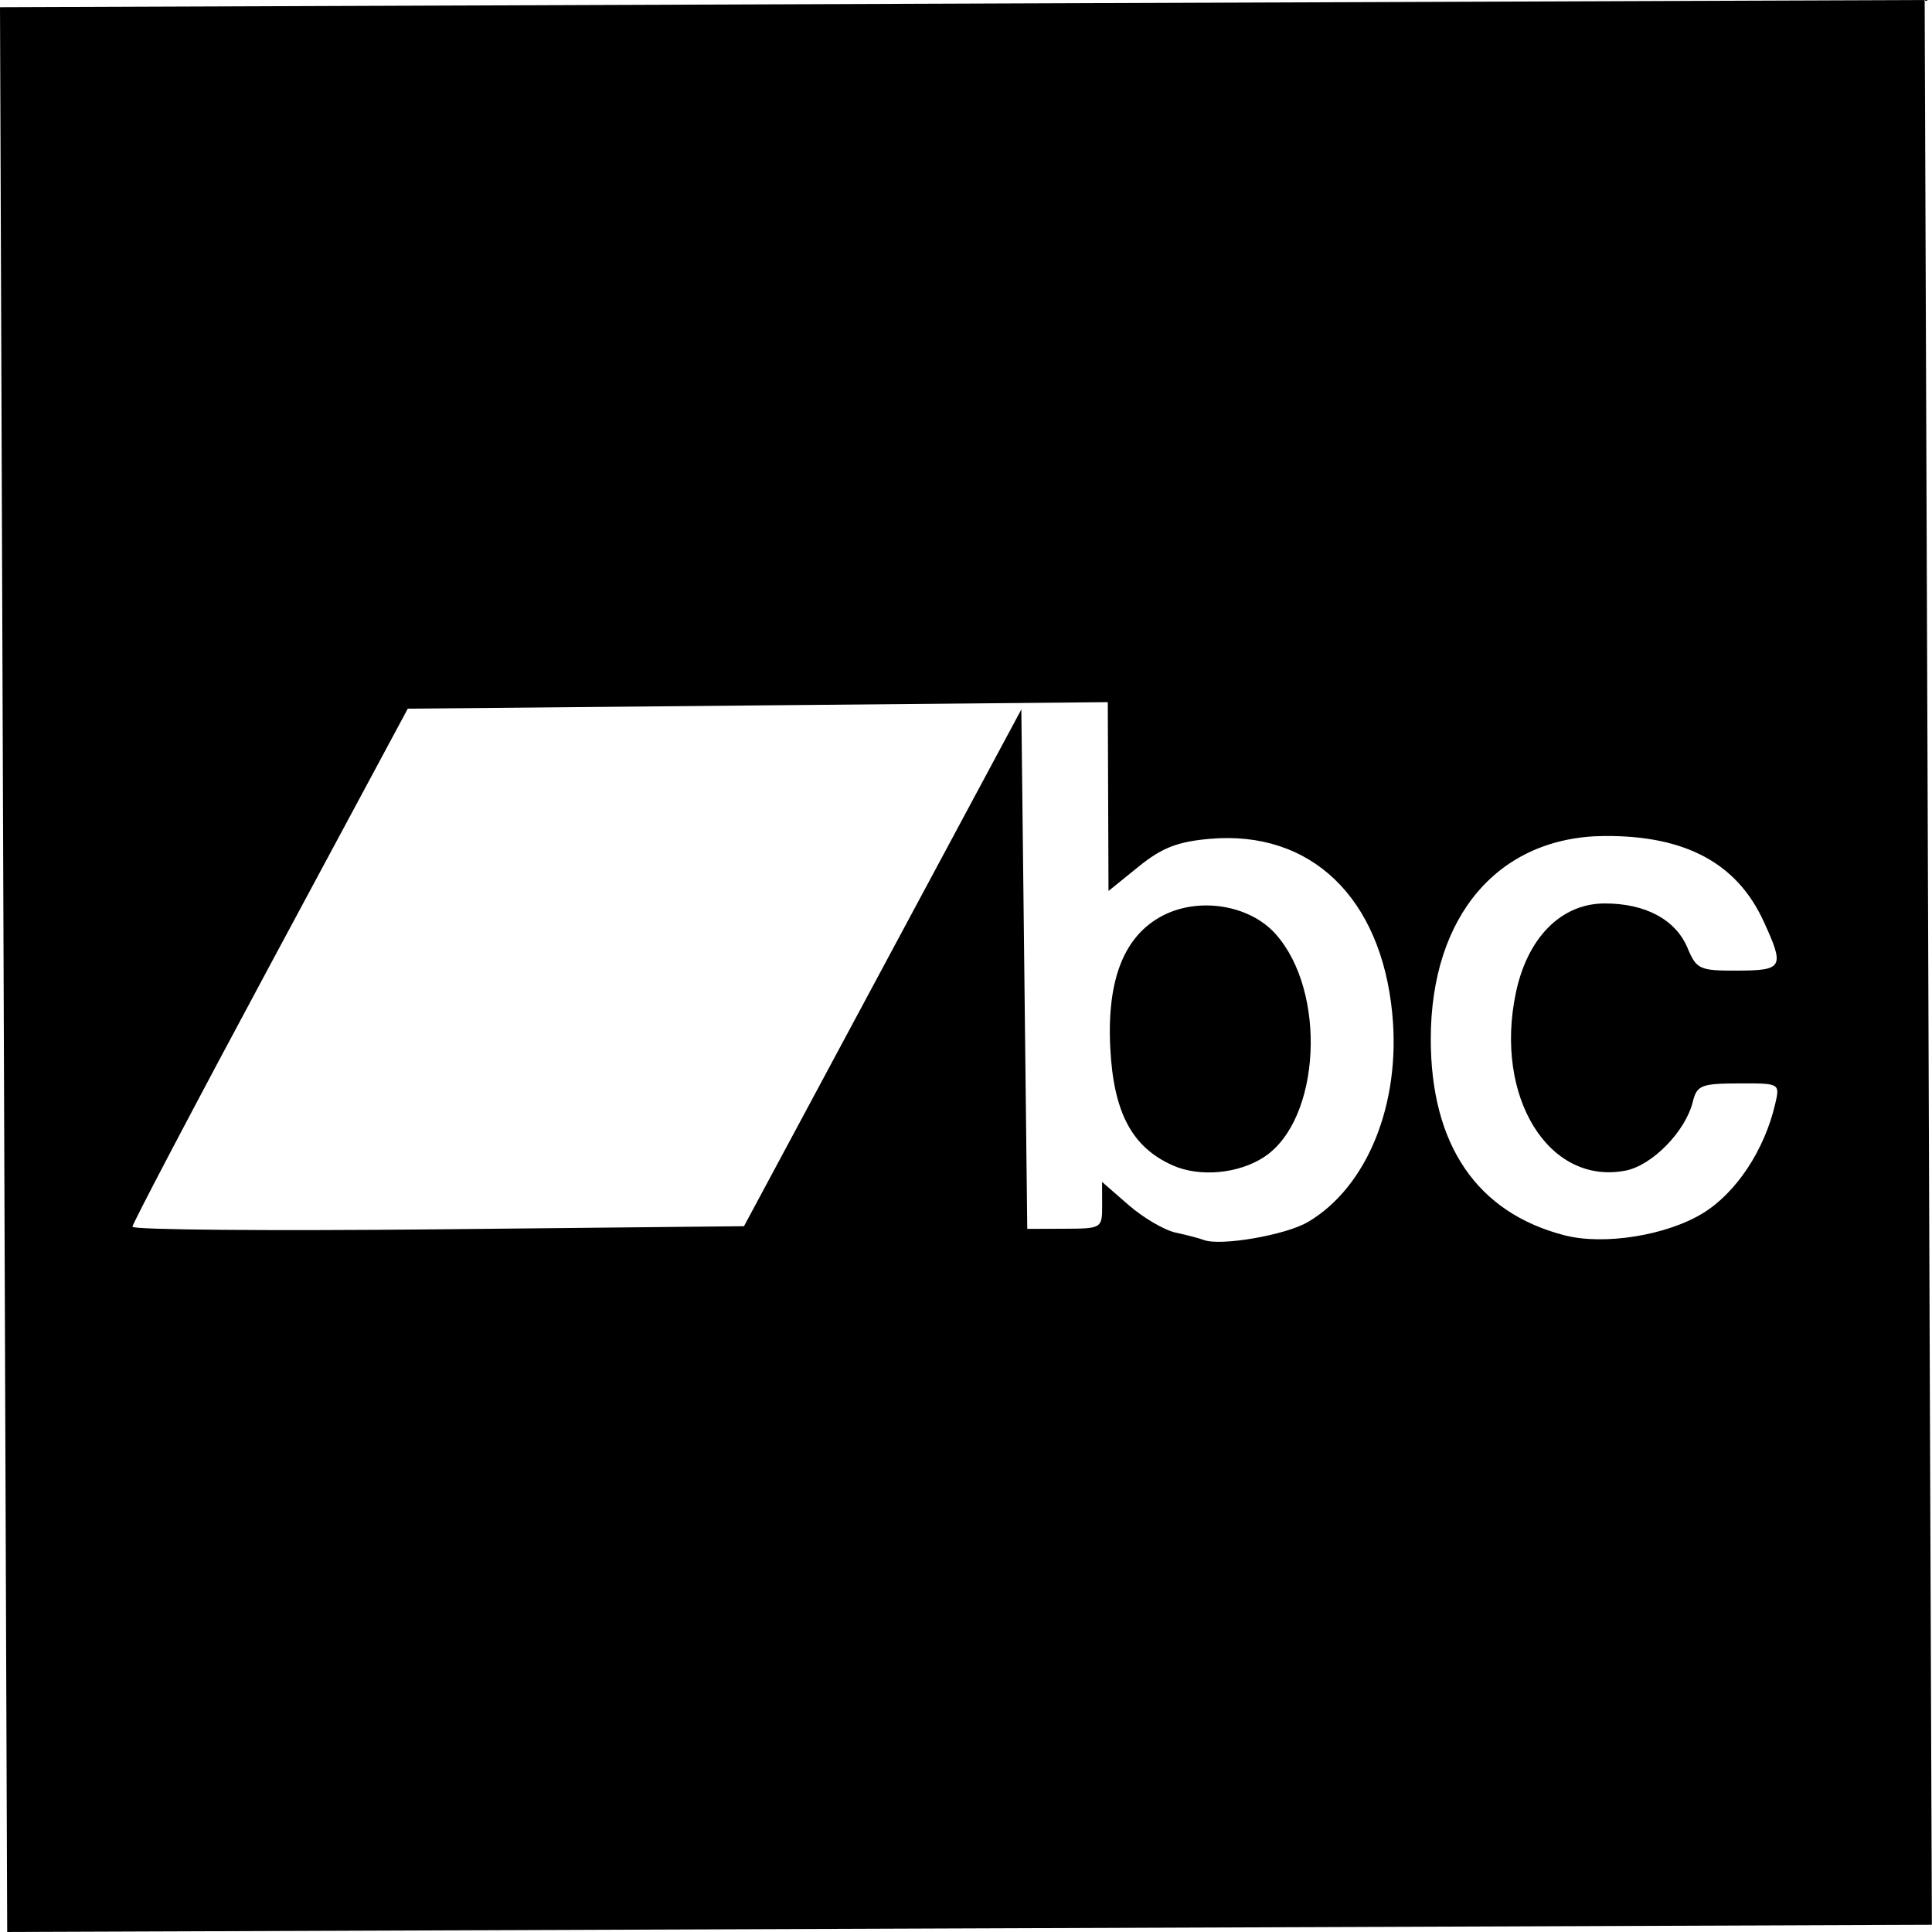
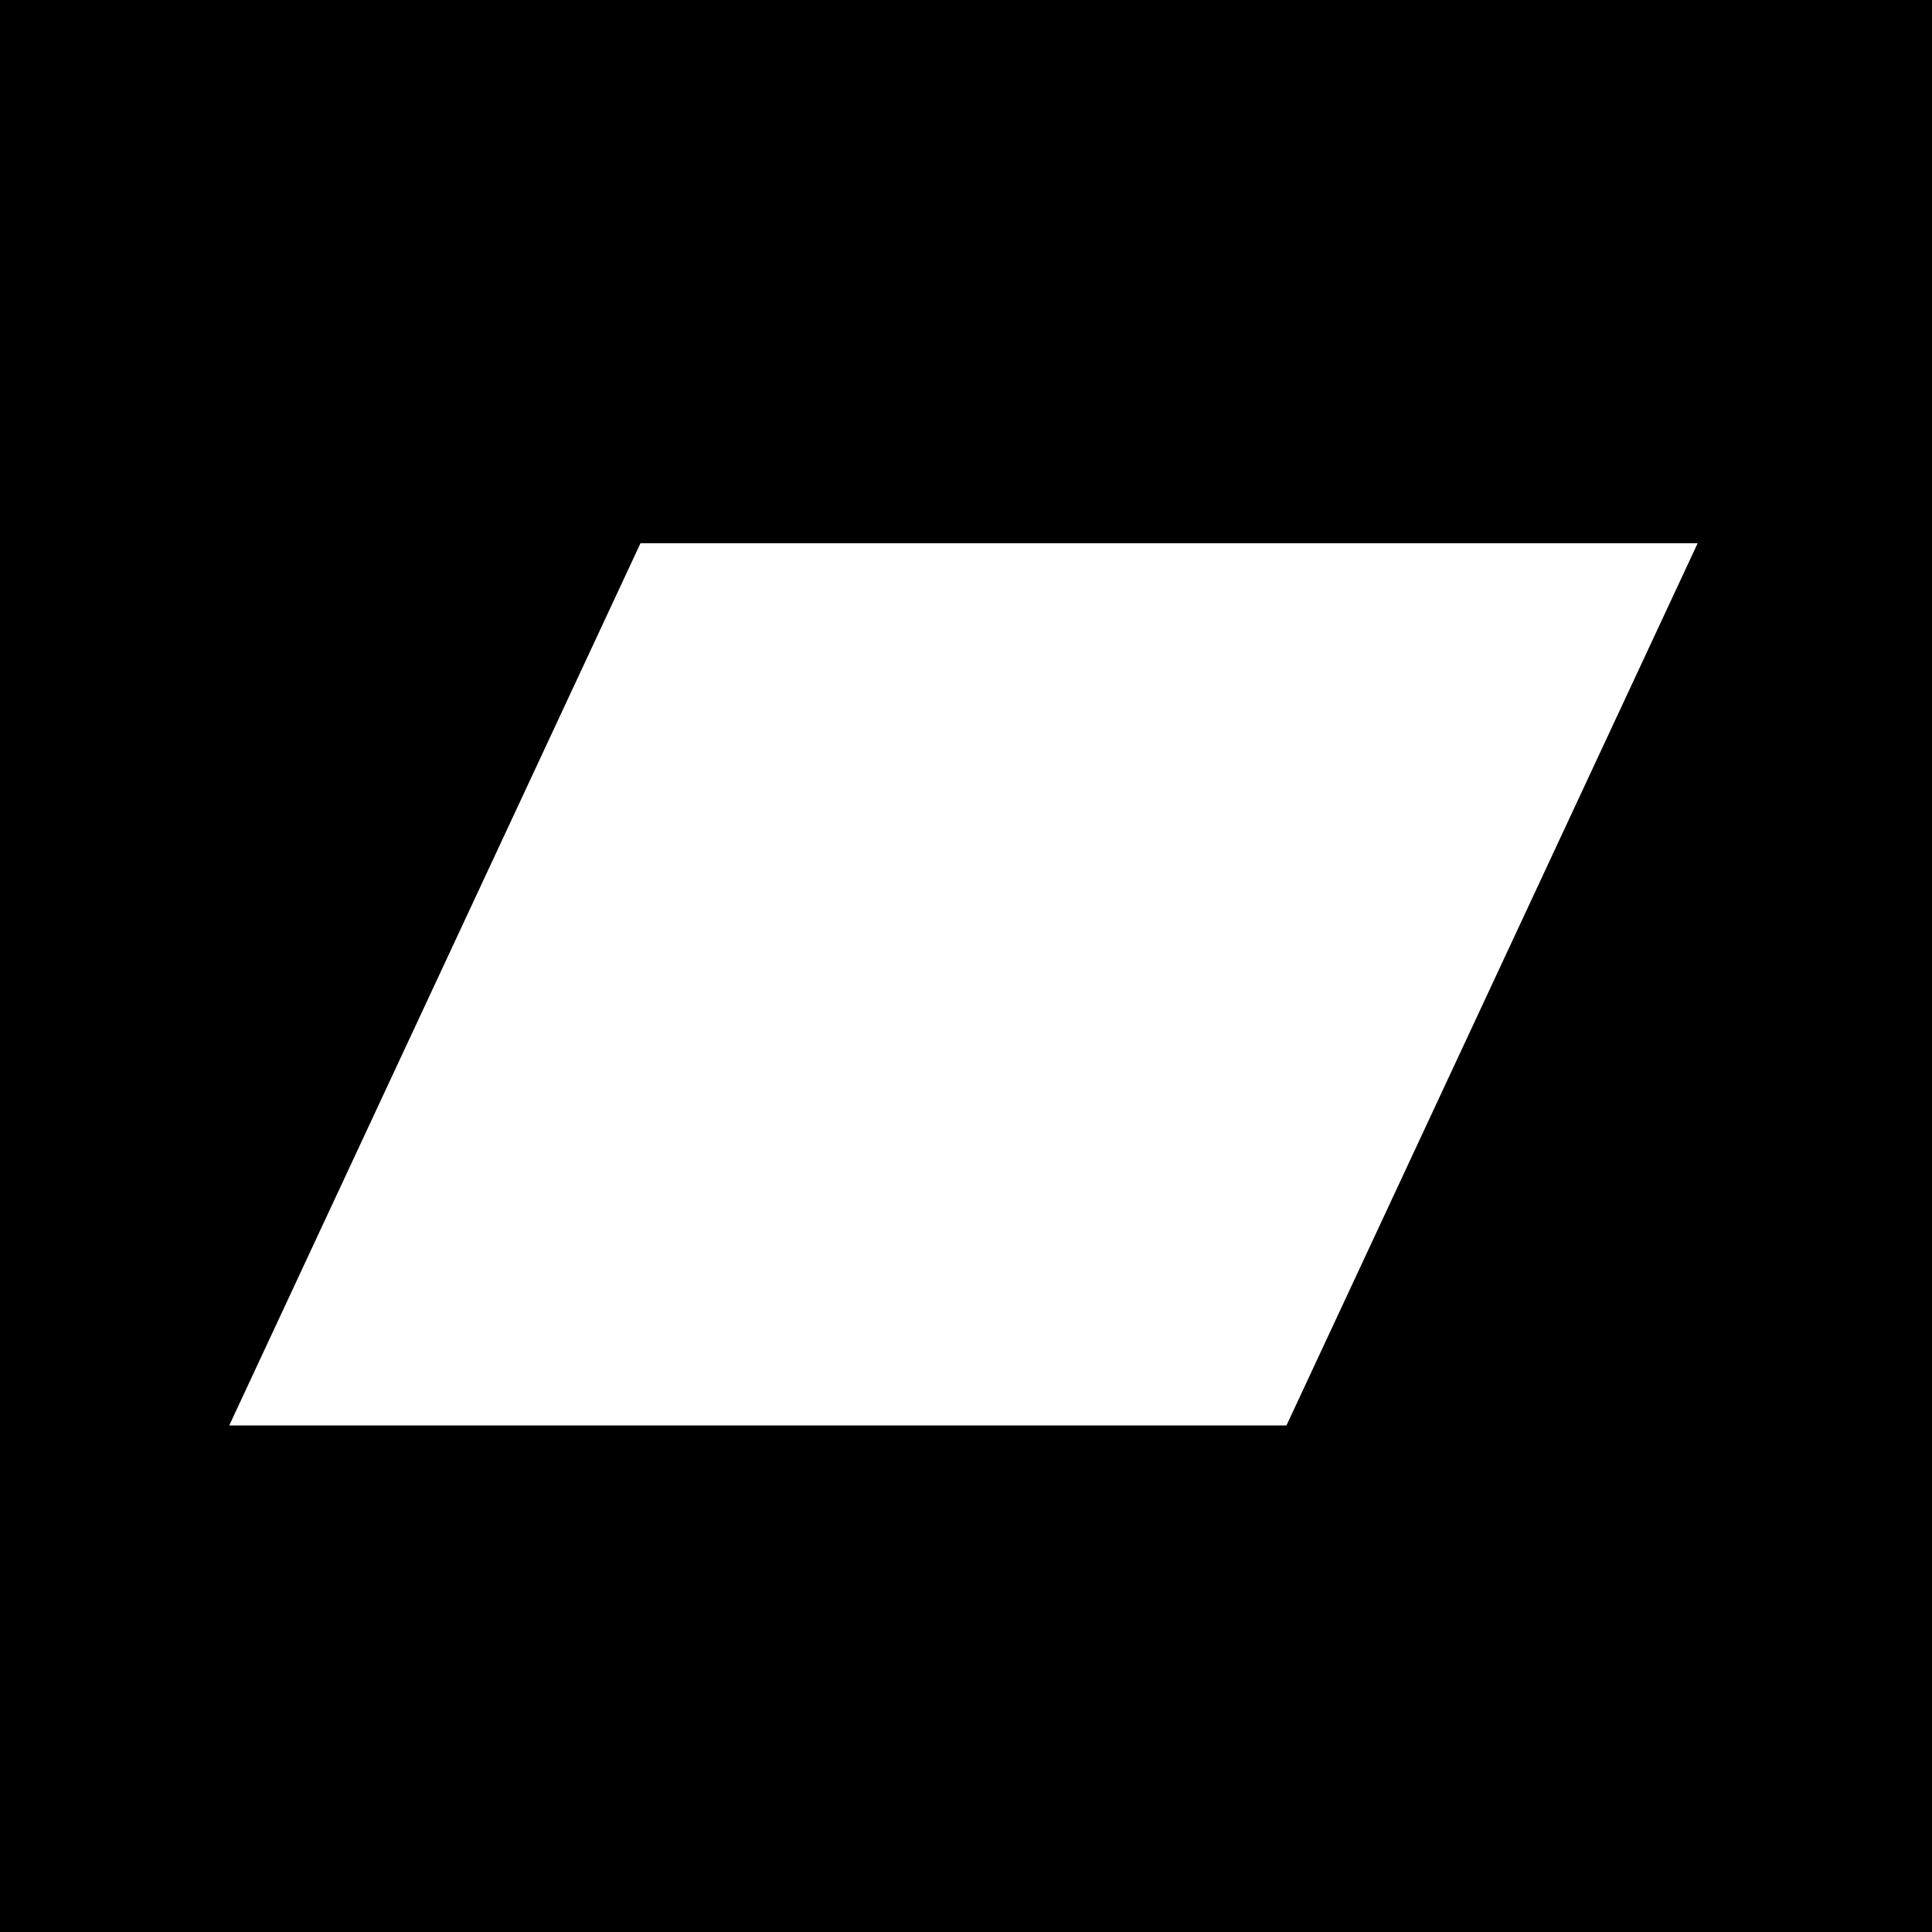
- <svg xmlns="http://www.w3.org/2000/svg" id="svg8" version="1.1" viewBox="0 0 96.681 96.687" height="96.687mm" width="96.681mm">
+ <svg xmlns="http://www.w3.org/2000/svg" id="svg8" version="1.1" viewBox="0 0 24.871 24.871" height="24.871mm" width="24.871mm">
  <defs id="defs2" />
-   <g transform="translate(362.6311,-186.0955)" id="layer1">
-     <path id="path905" d="m -362.451,234.619 -0.18,-48.163 48.16,-0.18 48.16,-0.18 0.18,48.163 0.18,48.163 -48.16,0.18 -48.16,0.18 z m 65.265,12.639 c 2.984,-1.758 4.672,-5.928 4.23,-10.451 -0.567,-5.806 -4.081,-9.17 -9.12,-8.733 -1.623,0.141 -2.407,0.446 -3.579,1.396 l -1.501,1.215 -0.018,-4.725 -0.018,-4.725 -17.516,0.163 -17.516,0.163 -6.887,12.819 c -3.788,7.051 -6.889,12.948 -6.891,13.106 -0.002,0.158 6.883,0.216 15.3,0.131 l 15.304,-0.156 6.94,-12.931 6.94,-12.931 0.148,12.998 0.148,12.998 1.876,-0.007 c 1.848,-0.007 1.876,-0.025 1.872,-1.175 l -0.004,-1.168 1.328,1.157 c 0.73,0.637 1.791,1.258 2.357,1.38 0.566,0.122 1.198,0.288 1.405,0.368 0.828,0.32 4.092,-0.242 5.201,-0.895 z m -6.759,-2.842 c -2.042,-0.911 -2.963,-2.65 -3.124,-5.901 -0.169,-3.408 0.698,-5.59 2.618,-6.593 1.816,-0.948 4.343,-0.544 5.645,0.902 2.595,2.883 2.277,9.298 -0.554,11.168 -1.282,0.847 -3.233,1.027 -4.585,0.424 z m 26.554,2.383 c 1.663,-1.031 3.065,-3.156 3.6,-5.456 0.24,-1.034 0.237,-1.036 -1.829,-1.028 -1.876,0.007 -2.09,0.093 -2.295,0.92 -0.367,1.487 -2.035,3.189 -3.376,3.446 -3.845,0.736 -6.574,-3.7 -5.478,-8.905 0.581,-2.759 2.267,-4.459 4.43,-4.467 2.045,-0.008 3.565,0.805 4.159,2.224 0.45,1.075 0.602,1.144 2.503,1.137 2.283,-0.009 2.364,-0.162 1.307,-2.466 -1.336,-2.913 -3.919,-4.299 -7.963,-4.271 -5.303,0.036 -8.691,3.992 -8.695,10.153 -0.003,5.306 2.311,8.701 6.7,9.832 1.979,0.51 5.129,10e-4 6.936,-1.119 z" style="fill:#000000;stroke-width:0.376" />
+   <g transform="translate(-88.10625,-158.3205)" id="layer1">
+     <g transform="matrix(0.2437307,0,0,0.2416781,89.05354,159.6333)" id="g873">
+       <g id="g817">
+         <path d="M -4.715,-7.299 C -4.972,21.333 -5.139,81.24 -5.196,100.681 23.375,101.098 69.265,99.806 100.728,99.806 100.611,90.534 99.943,9.208 100.348,-7.257 62.53,-7.189 21.864,-7.312 -4.715,-7.299 Z M 64.061,70.496 H 8.221 L 29.942,23.504 h 55.837 z" id="path815" />
+       </g>
+       <g id="g819">
+ </g>
+       <g id="g821">
+ </g>
+       <g id="g823">
+ </g>
+       <g id="g825">
+ </g>
+       <g id="g827">
+ </g>
+       <g id="g829">
+ </g>
+       <g id="g831">
+ </g>
+       <g id="g833">
+ </g>
+       <g id="g835">
+ </g>
+       <g id="g837">
+ </g>
+       <g id="g839">
+ </g>
+       <g id="g841">
+ </g>
+       <g id="g843">
+ </g>
+       <g id="g845">
+ </g>
+       <g id="g847">
+ </g>
+     </g>
  </g>
</svg>
